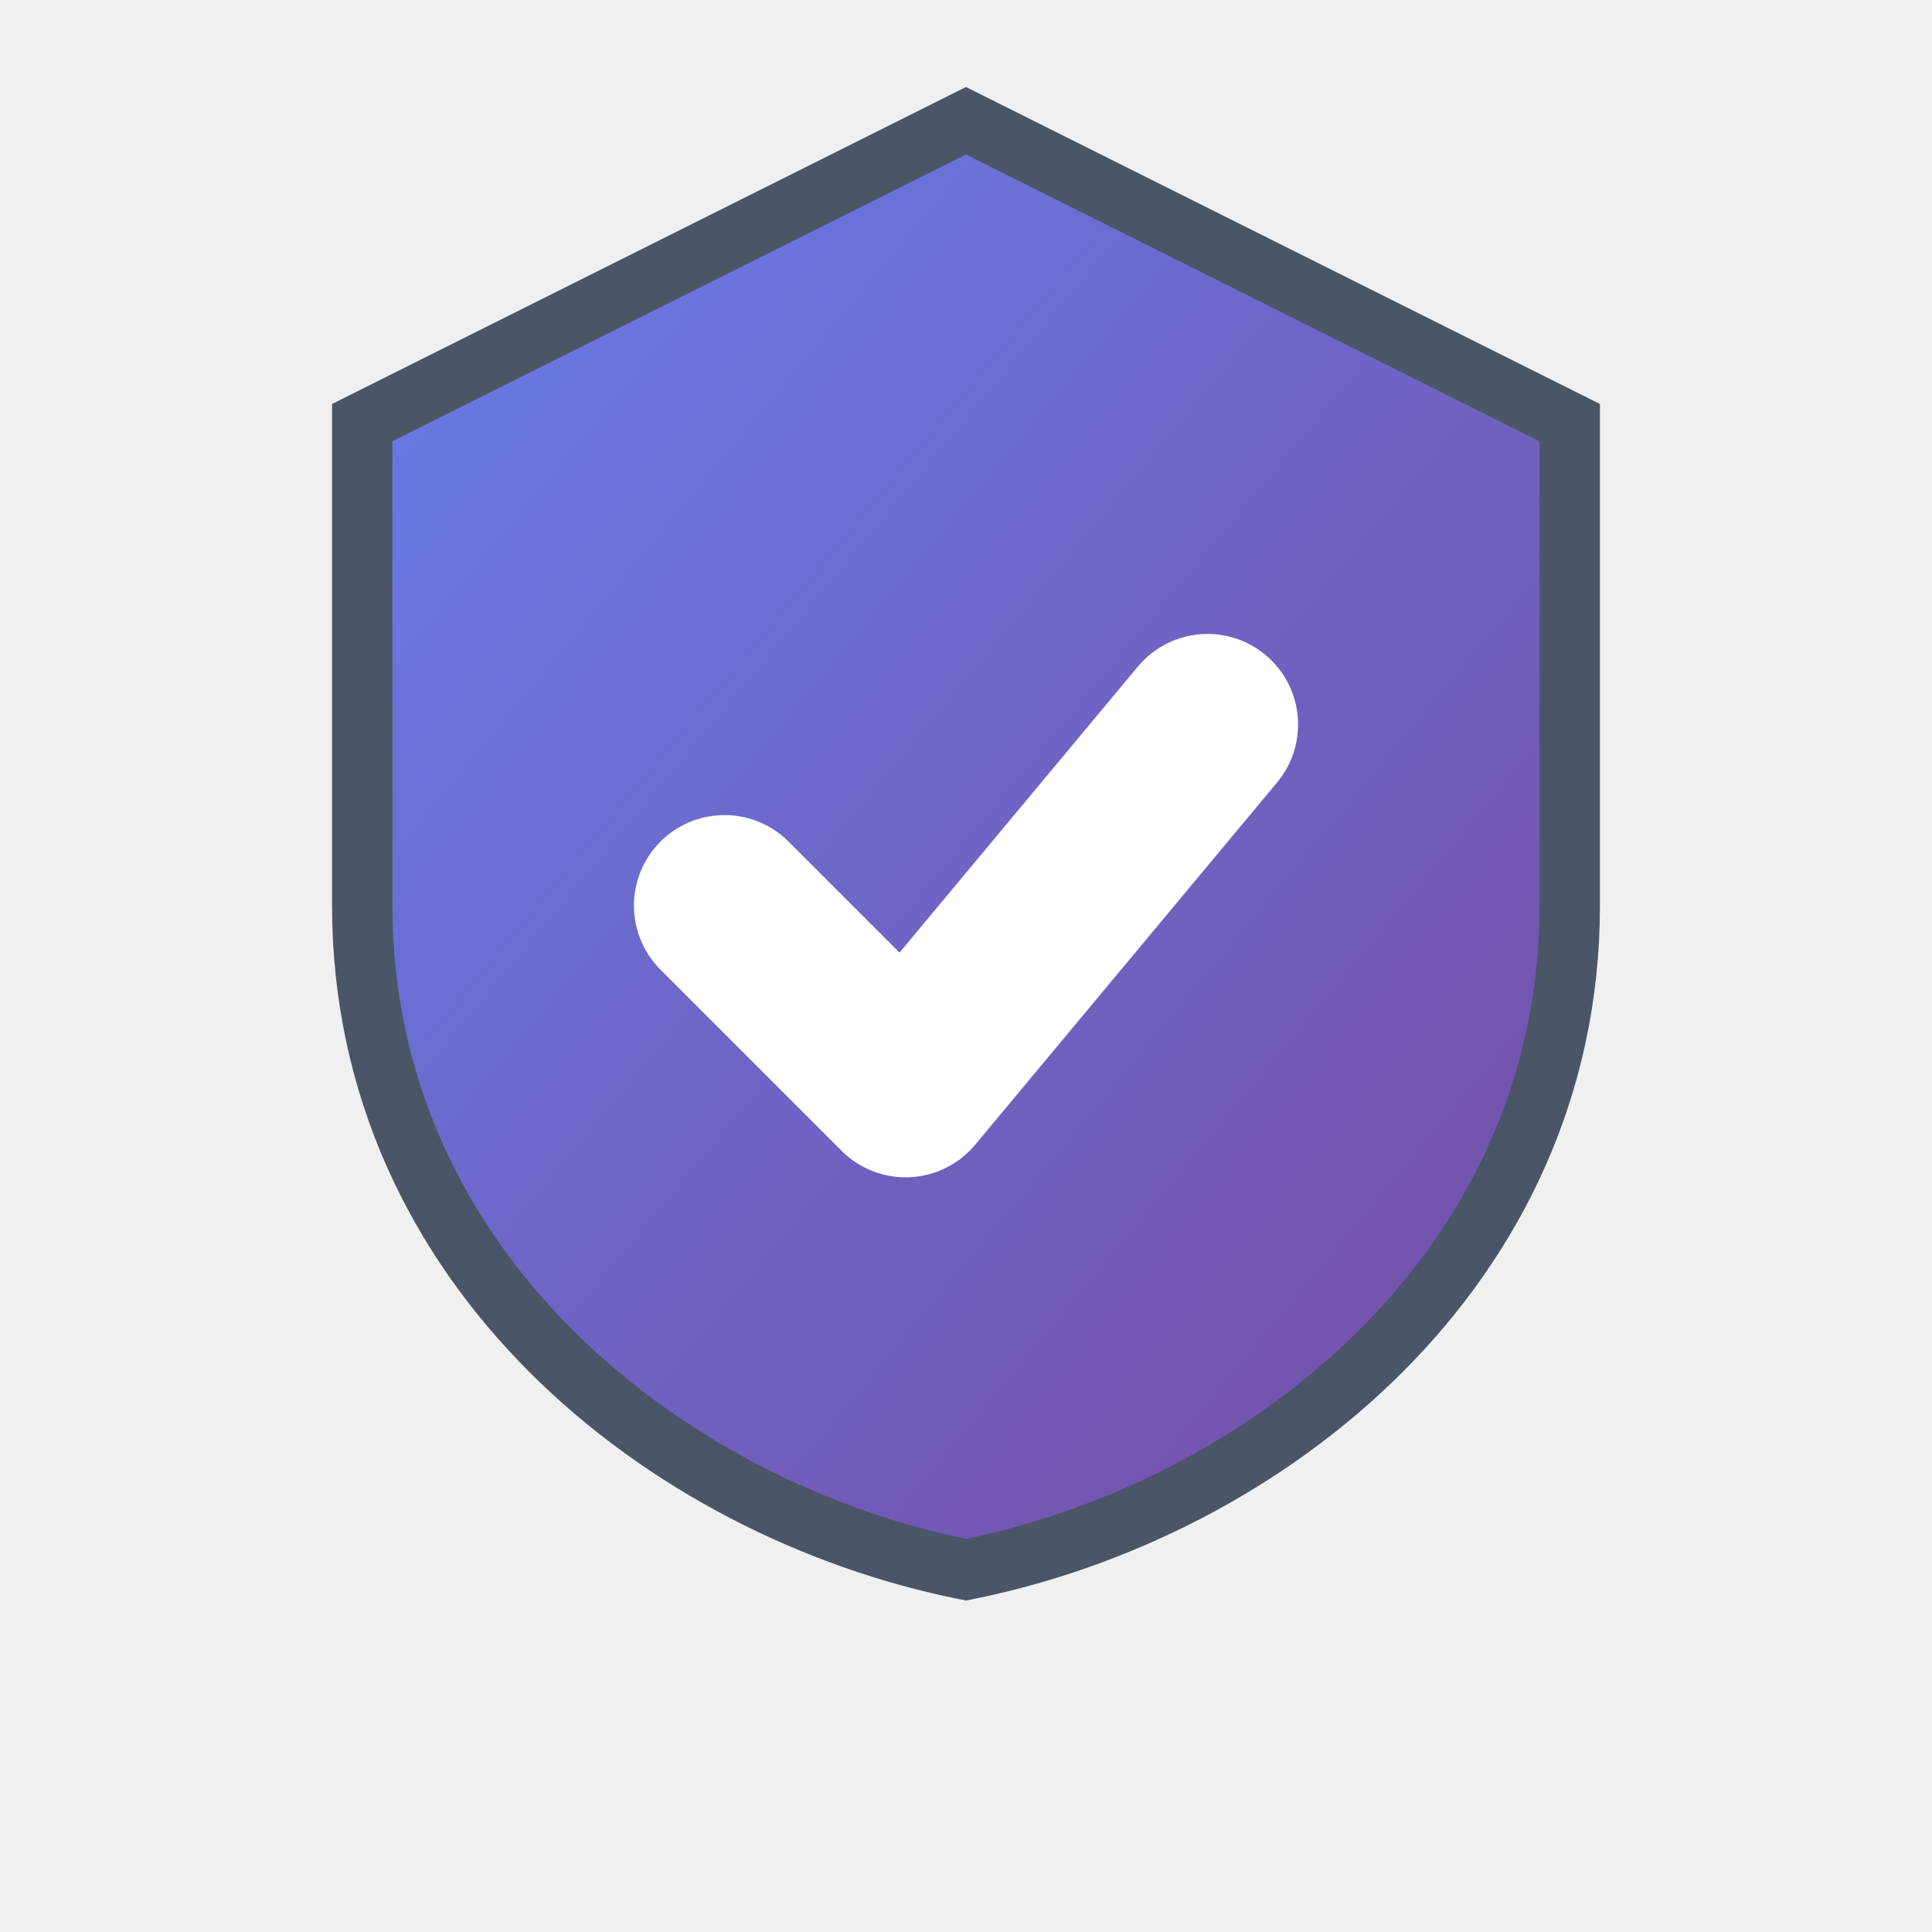
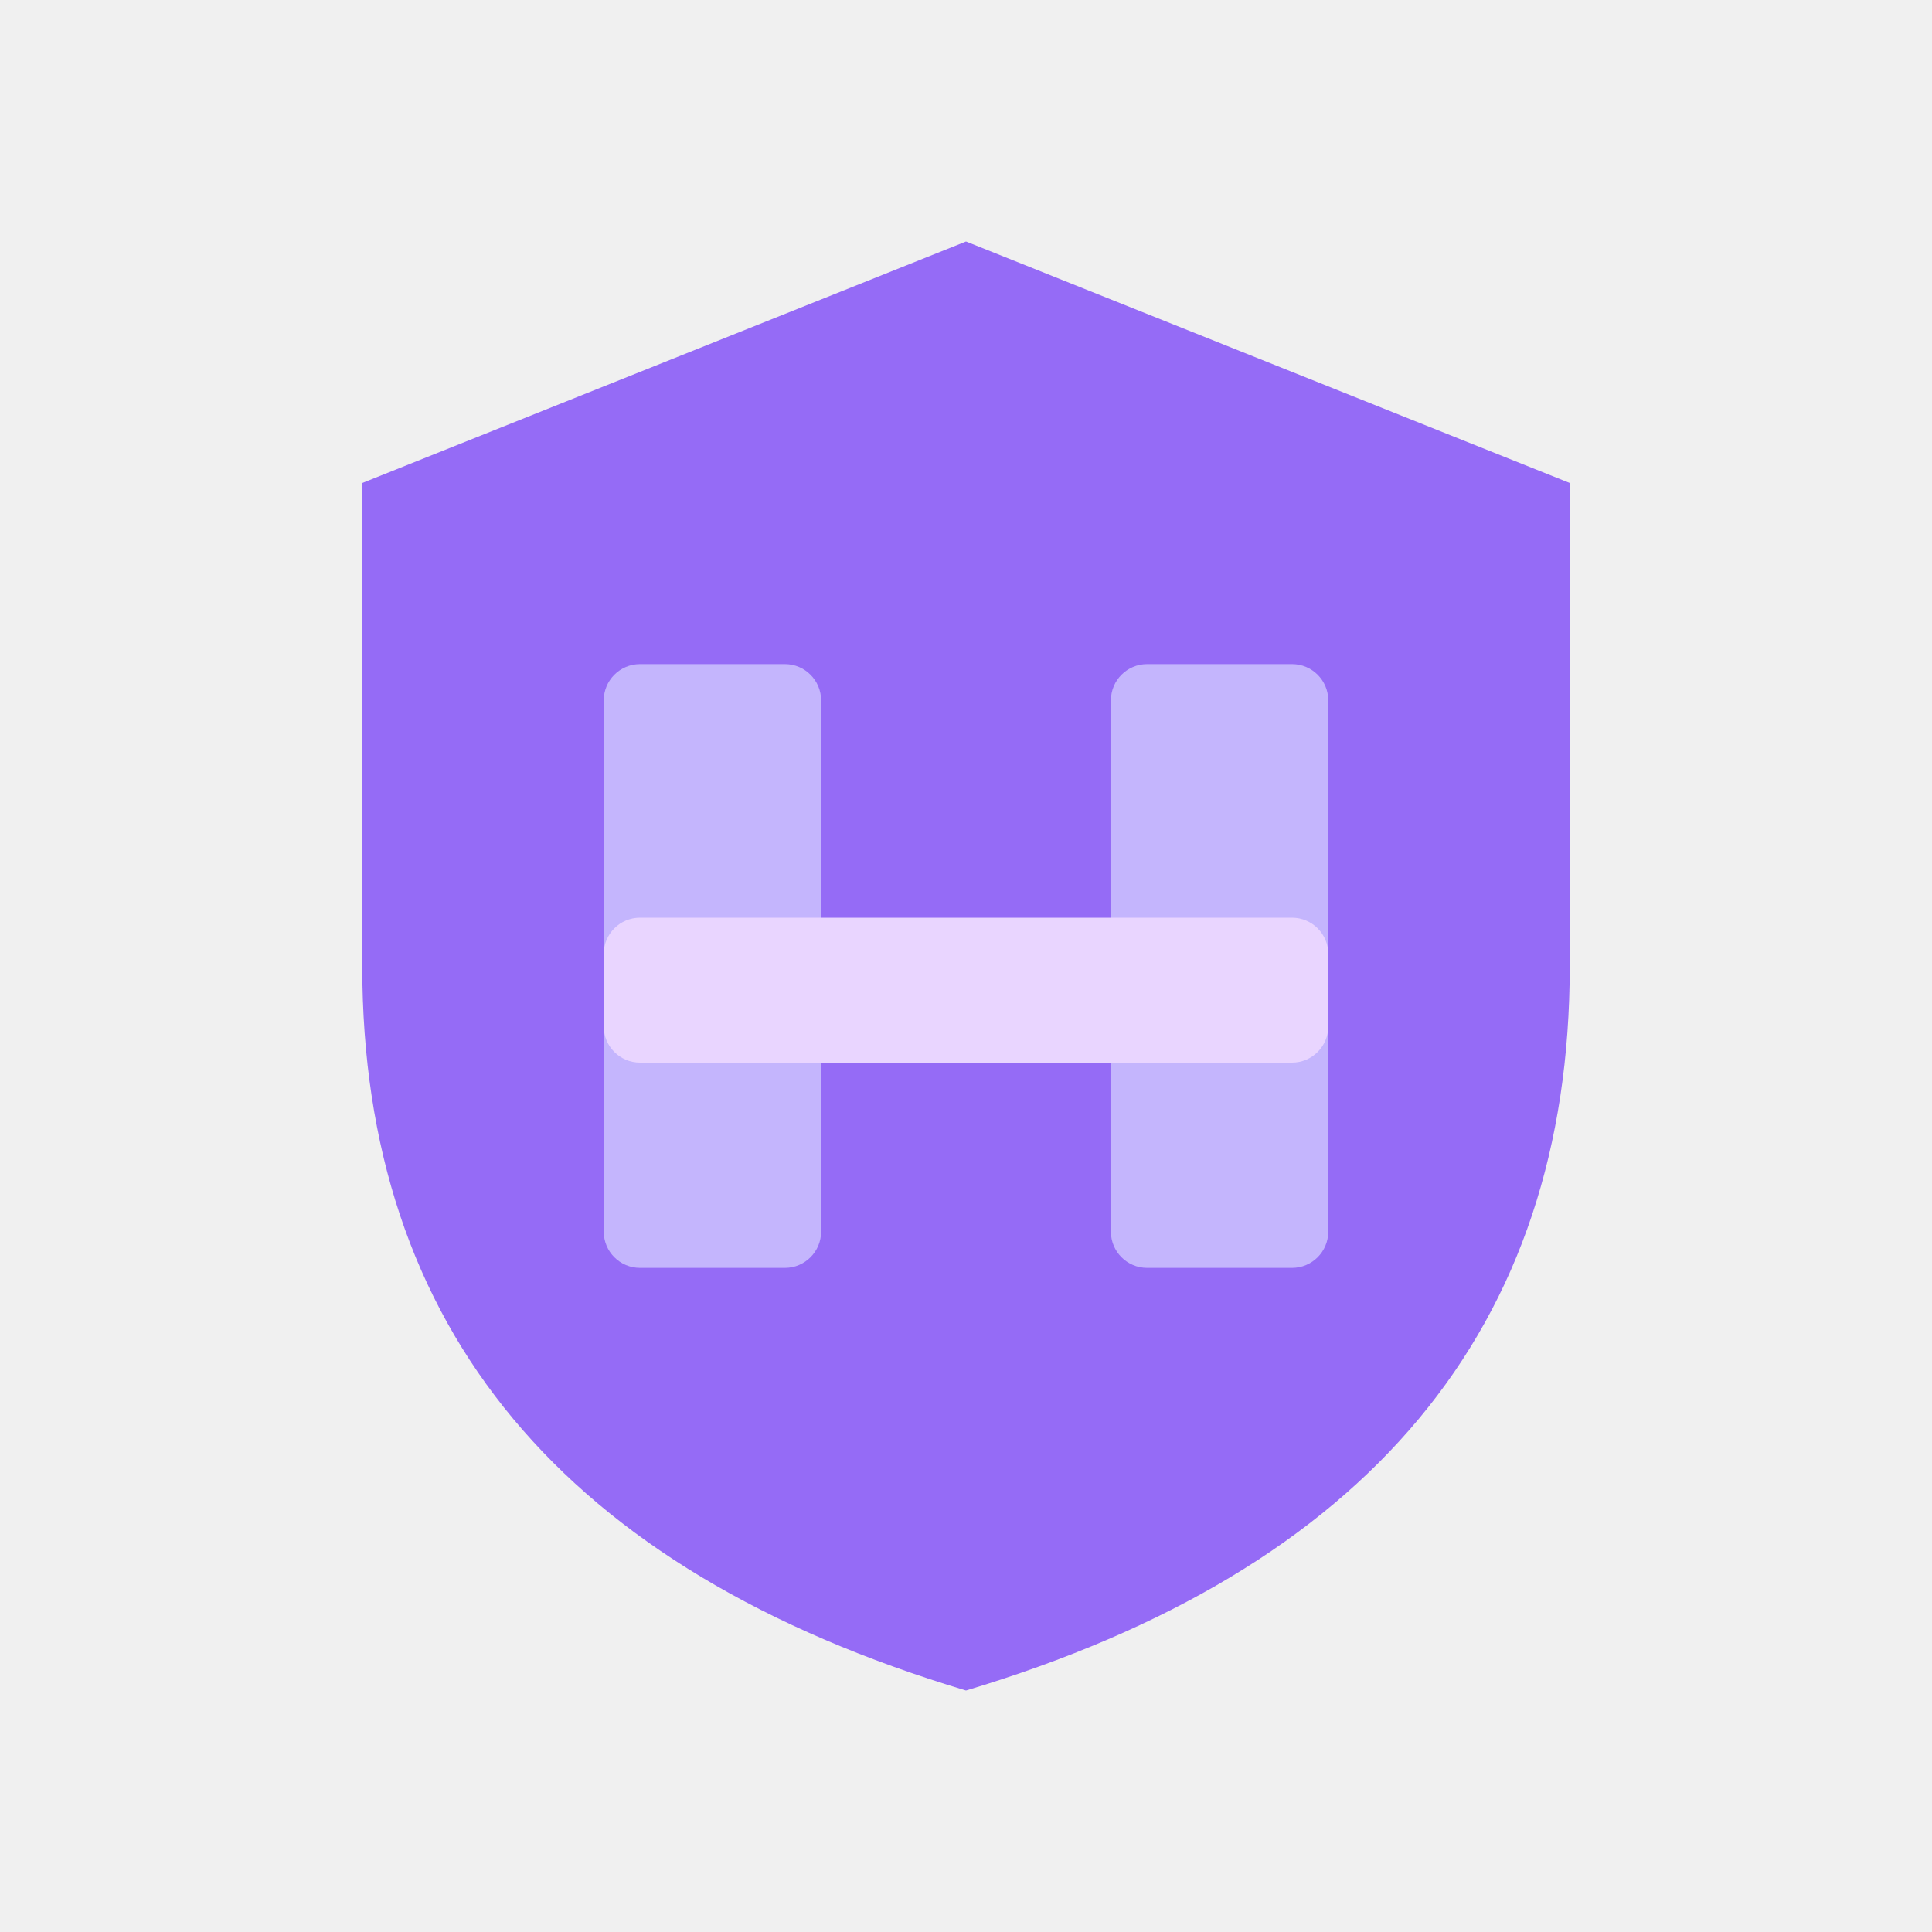
<svg xmlns="http://www.w3.org/2000/svg" width="16" height="16" viewBox="0 0 16 16">
-   <defs>
-     <linearGradient id="grad1" x1="0%" y1="0%" x2="100%" y2="100%">
-       <stop offset="0%" style="stop-color:#667eea;stop-opacity:1" />
-       <stop offset="100%" style="stop-color:#764ba2;stop-opacity:1" />
-     </linearGradient>
-   </defs>
-   <path d="M8 1L3 3.5V7.5C3 10.5 5.5 12.5 8 13C10.5 12.5 13 10.5 13 7.5V3.5L8 1Z" fill="url(#grad1)" stroke="#4a5568" stroke-width="0.5" />
-   <path d="M6 7.5L7.5 9L10 6" stroke="white" stroke-width="1.5" stroke-linecap="round" stroke-linejoin="round" fill="none" />
+   <path d="M8 2 L13 4 L13 8 Q13 12.5 8 14 Q3 12.5 3 8 L3 4 Z" fill="#8b5cf6" opacity="0.9" />
+   <rect x="5" y="5.5" width="1.8" height="5" fill="#c4b5fd" rx="0.3" />
+   <rect x="9.2" y="5.5" width="1.8" height="5" fill="#c4b5fd" rx="0.3" />
+   <rect x="5" y="7.6" width="6" height="1.2" fill="#e9d5ff" rx="0.3" />
</svg>
